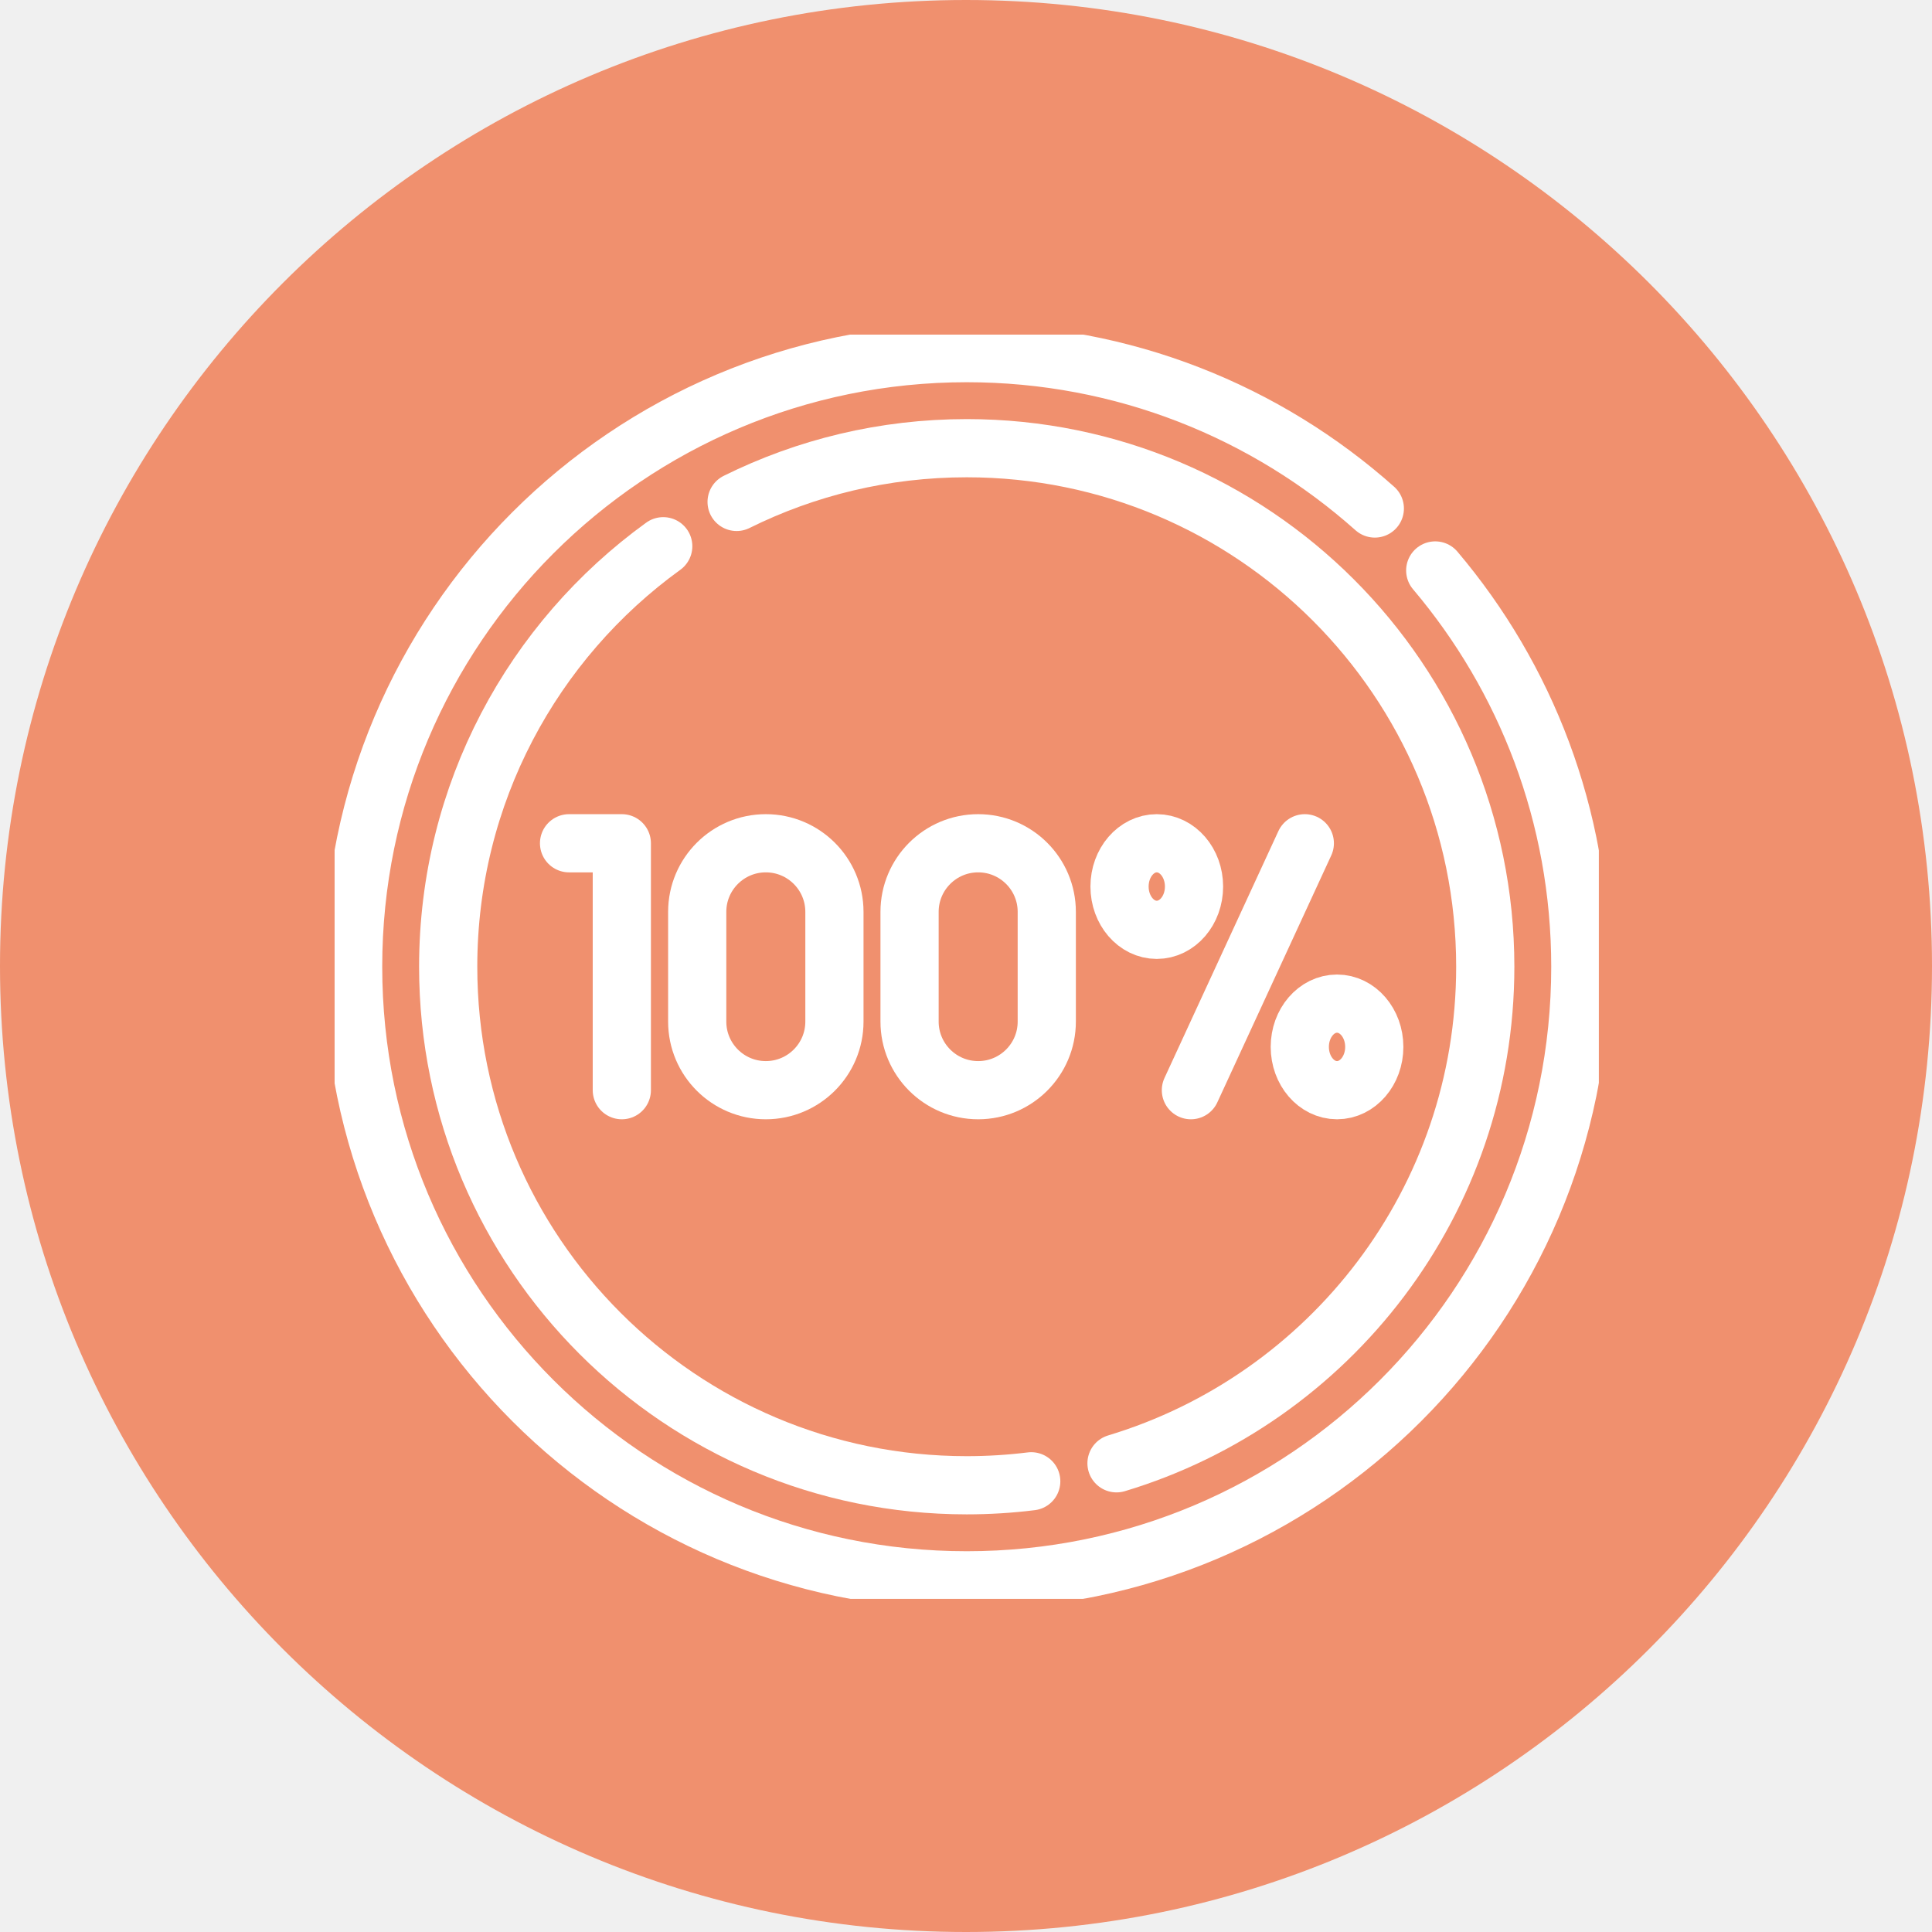
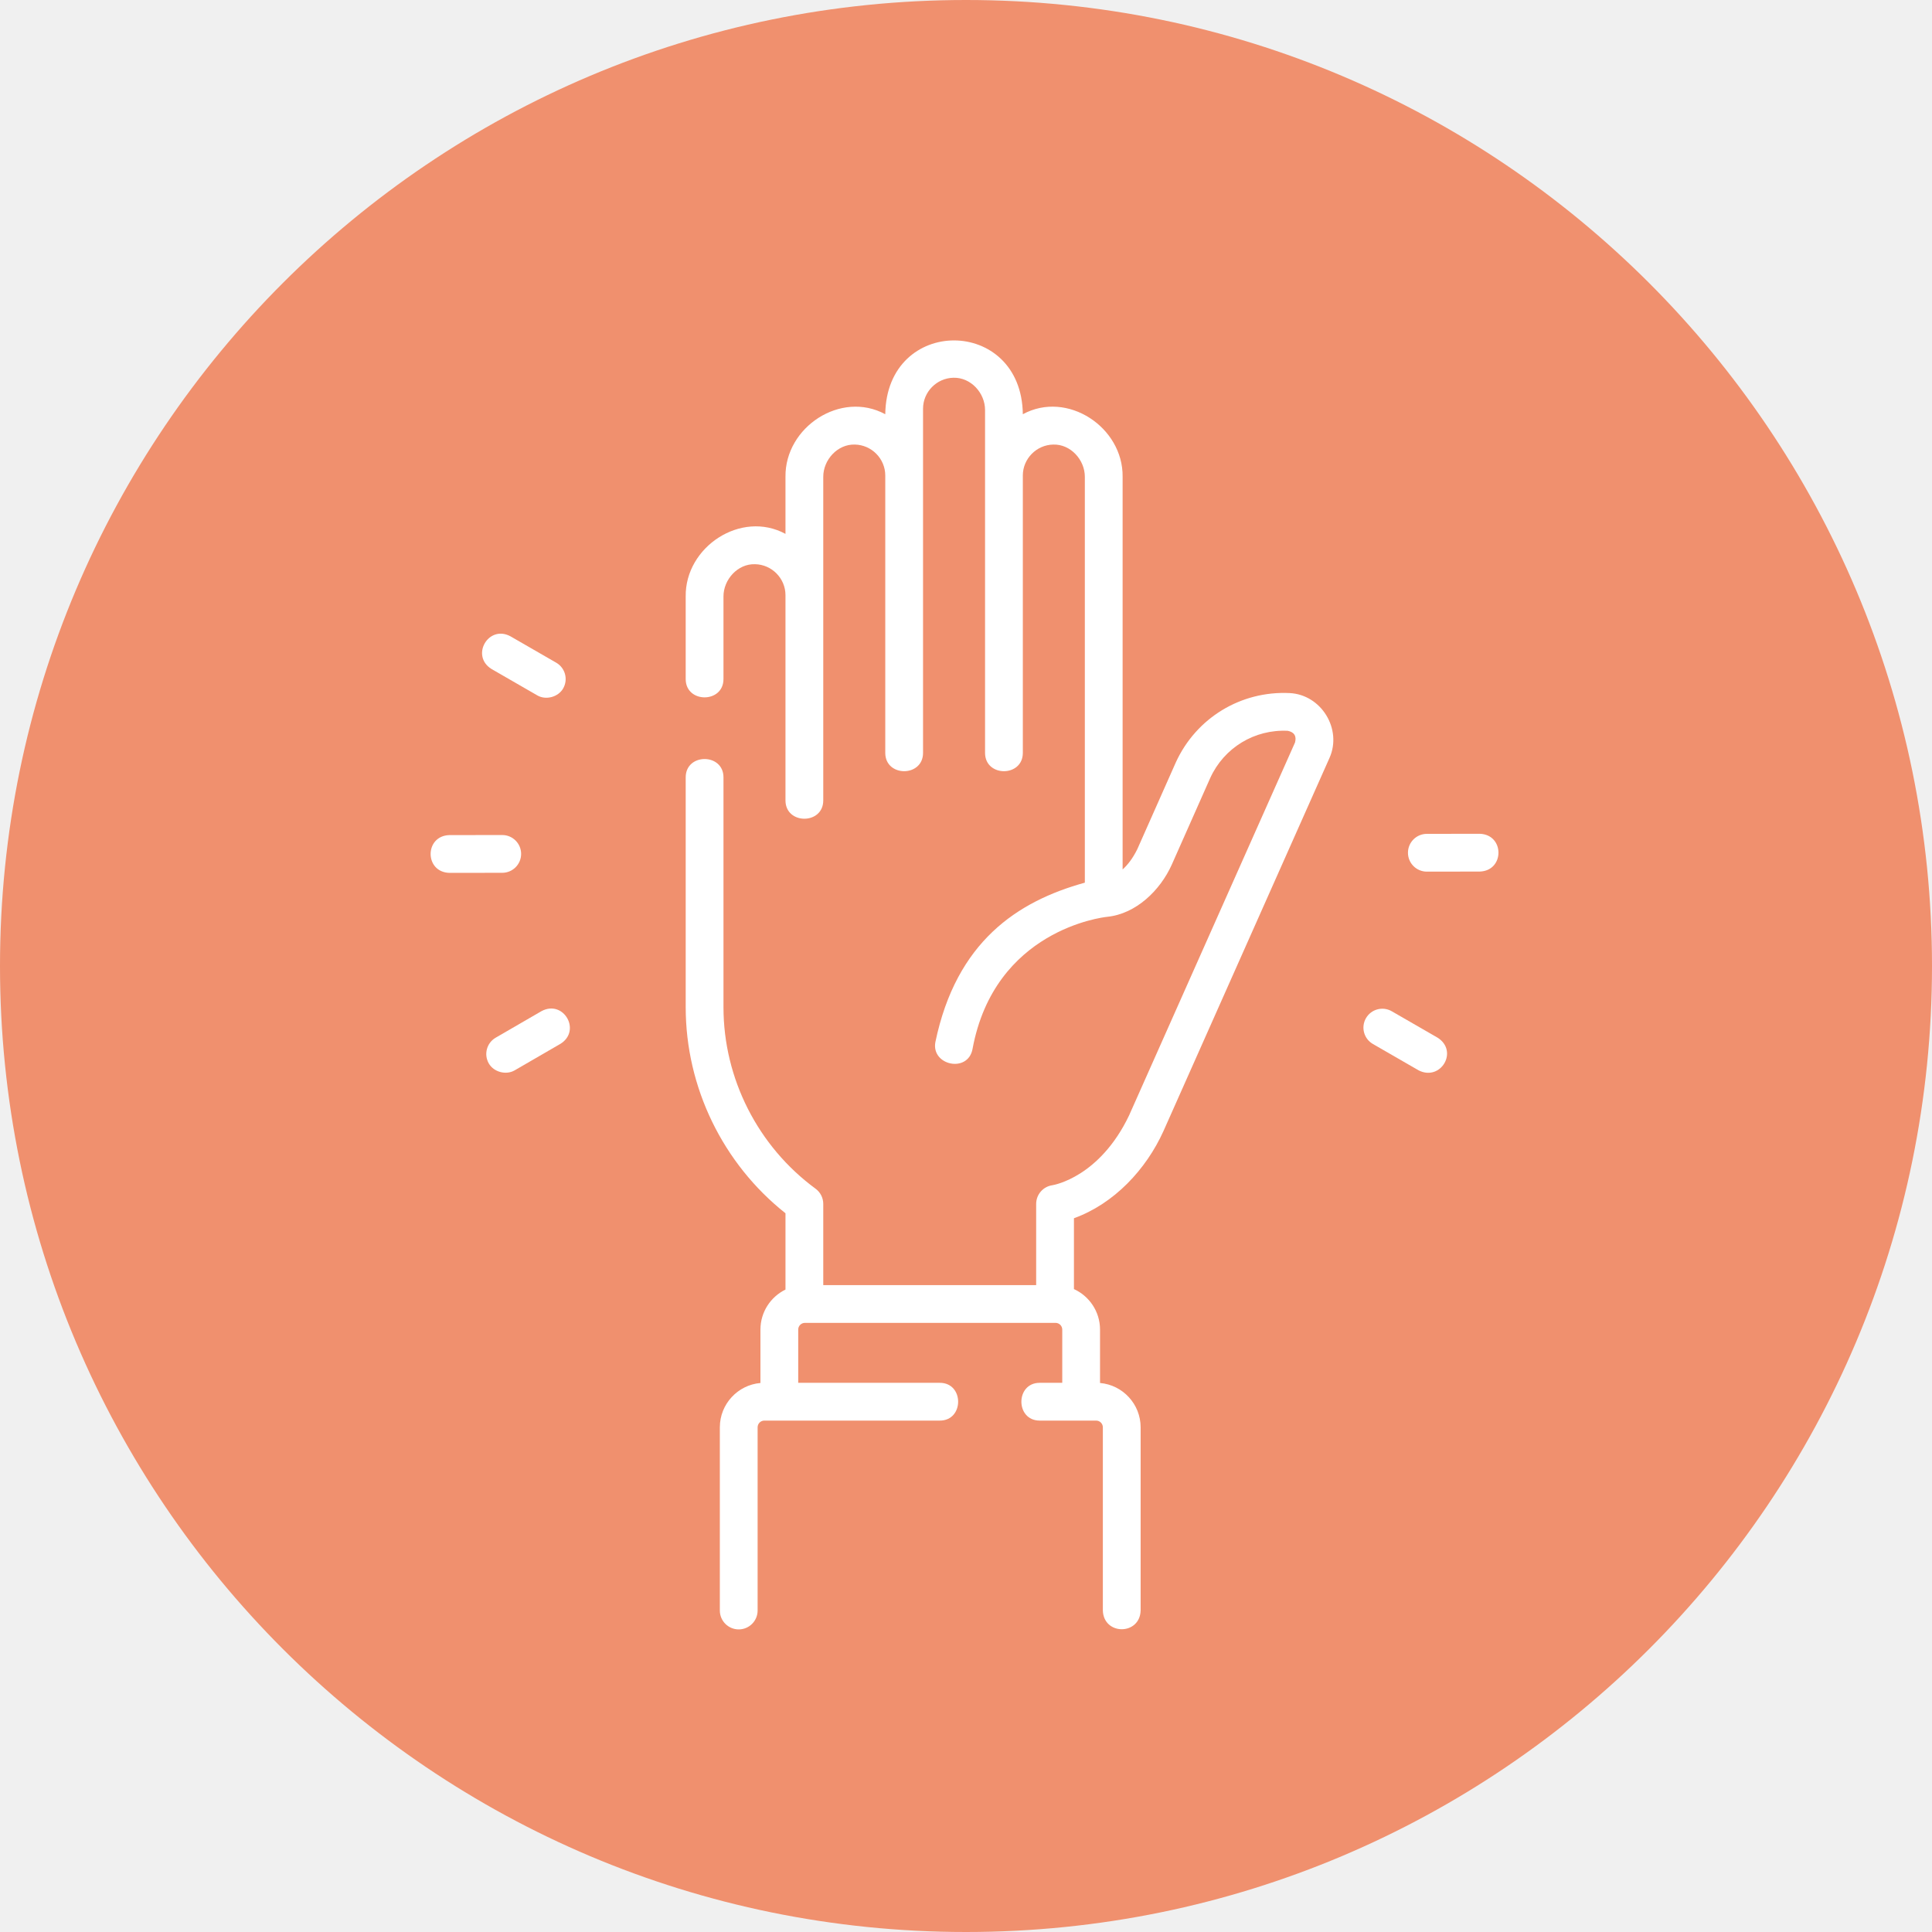
<svg xmlns="http://www.w3.org/2000/svg" width="664" height="664" viewBox="0 0 664 664" fill="none">
  <circle cx="332" cy="332" r="332" fill="#F0906E" />
-   <mask id="mask0_4_469" style="mask-type:luminance" maskUnits="userSpaceOnUse" x="115" y="115" width="435" height="435">
-     <path d="M115 115H549.5V549.5H115V115Z" fill="white" />
-   </mask>
-   <g mask="url(#mask0_4_469)">
-     <path d="M493.267 196.06C524.376 232.803 543.135 280.336 543.135 332.25C543.135 448.719 448.719 543.135 332.25 543.135C215.781 543.135 121.365 448.719 121.365 332.25C121.365 215.781 215.781 121.365 332.25 121.365C386.101 121.365 435.238 141.55 472.507 174.765" stroke="white" stroke-width="20" stroke-miterlimit="10" stroke-linecap="round" stroke-linejoin="round" />
-     <path d="M354.421 509.097C347.157 509.998 339.758 510.463 332.25 510.463C233.826 510.463 154.037 430.674 154.037 332.25C154.037 272.776 183.171 220.106 227.945 187.734" stroke="white" stroke-width="20" stroke-miterlimit="10" stroke-linecap="round" stroke-linejoin="round" />
-     <path d="M253.162 172.503C276.993 160.683 303.846 154.037 332.25 154.037C430.674 154.037 510.463 233.825 510.463 332.25C510.463 412.777 457.054 480.829 383.727 502.916" stroke="white" stroke-width="20" stroke-miterlimit="10" stroke-linecap="round" stroke-linejoin="round" />
-     <path d="M448.448 289.818L409.295 374.682" stroke="white" stroke-width="20" stroke-miterlimit="10" stroke-linecap="round" stroke-linejoin="round" />
-     <path d="M410.37 304.694C410.37 312.91 404.638 319.57 397.568 319.57C390.498 319.57 384.767 312.91 384.767 304.694C384.767 296.478 390.498 289.818 397.568 289.818C404.638 289.818 410.37 296.478 410.37 304.694Z" stroke="white" stroke-width="20" stroke-miterlimit="10" stroke-linecap="round" stroke-linejoin="round" />
-     <path d="M472.32 359.806C472.32 368.022 466.588 374.681 459.518 374.681C452.448 374.681 446.718 368.022 446.718 359.806C446.718 351.59 452.448 344.93 459.518 344.93C466.588 344.93 472.32 351.59 472.32 359.806Z" stroke="white" stroke-width="20" stroke-miterlimit="10" stroke-linecap="round" stroke-linejoin="round" />
-     <path d="M195.574 289.818H213.713V374.682" stroke="white" stroke-width="20" stroke-miterlimit="10" stroke-linecap="round" stroke-linejoin="round" />
-     <path d="M286.778 351.104C286.778 364.125 276.222 374.682 263.199 374.682C250.178 374.682 239.622 364.125 239.622 351.104V313.397C239.622 300.374 250.178 289.818 263.199 289.818C276.222 289.818 286.778 300.374 286.778 313.397V351.104Z" stroke="white" stroke-width="20" stroke-miterlimit="10" stroke-linecap="round" stroke-linejoin="round" />
-     <path d="M359.76 351.104C359.76 364.125 349.204 374.682 336.182 374.682C323.16 374.682 312.604 364.125 312.604 351.104V313.397C312.604 300.374 323.16 289.818 336.182 289.818C349.204 289.818 359.76 300.374 359.76 313.397V351.104Z" stroke="white" stroke-width="20" stroke-miterlimit="10" stroke-linecap="round" stroke-linejoin="round" />
-   </g>
+   <path d="M443.236 238.2C426.489 237.393 411.121 246.709 404.109 262.03L390.892 291.815C389.304 295.063 387.519 297.29 385.827 298.819V163.866C386.042 146.835 366.807 134.059 351.531 142.365C351.121 108.603 304.685 108.487 304.253 142.365C288.993 134.08 269.75 146.806 269.958 163.866V183.489C254.722 175.215 235.443 187.928 235.664 204.989V233.378C235.664 241.771 248.647 241.771 248.647 233.378V204.989C248.647 199.184 253.526 193.712 259.509 193.91C265.271 194.019 269.958 198.787 269.958 204.539V275.088C269.958 283.481 282.942 283.481 282.942 275.088V163.866C282.942 158.049 287.822 152.611 293.804 152.787C299.566 152.895 304.254 157.663 304.254 163.416V258.753C304.254 267.146 317.237 267.146 317.237 258.753V140.456C317.237 134.703 321.925 129.934 327.687 129.827C333.669 129.676 338.549 135.071 338.549 140.905V258.754C338.549 267.147 351.532 267.147 351.532 258.754V163.417C351.532 157.664 356.221 152.896 361.982 152.788C367.964 152.611 372.844 158.05 372.844 163.866V303.359C349.609 309.784 328.665 323.656 321.475 358.155C319.991 366.18 332.692 368.896 334.243 360.518C341.808 319.632 378.924 315.263 380.528 315.095C390.465 314.092 398.782 305.948 402.714 297.186L415.947 267.365C420.705 256.968 431.169 250.604 442.606 251.169C444.839 251.641 445.663 252.982 445.076 255.19L388.04 383.374C377.926 404.514 362.308 407.244 361.712 407.34C358.503 407.788 356.115 410.531 356.115 413.77V441.668H282.943V413.77C282.943 411.703 281.959 409.76 280.293 408.537C260.478 393.993 248.649 370.683 248.649 346.182V267.162C248.649 258.769 235.666 258.769 235.666 267.162V346.182C235.666 373.69 248.426 399.91 269.96 416.982V443.208C264.868 445.692 261.352 450.922 261.352 456.959V475.313C253.545 475.989 247.398 482.567 247.398 490.556V553.508C247.398 557.094 250.305 560 253.89 560C257.475 560 260.381 557.094 260.381 553.508V490.556C260.381 489.278 261.412 488.238 262.68 488.238H323.003C331.397 488.238 331.397 475.255 323.003 475.255H274.336V456.958C274.336 455.685 275.371 454.65 276.644 454.65H362.774C364.046 454.65 365.081 455.685 365.081 456.958V475.255H357.33C348.937 475.255 348.937 488.238 357.33 488.238H376.737C378.005 488.238 379.035 489.278 379.035 490.556V553.508C379.286 562.06 391.75 562.112 392.019 553.508V490.556C392.019 482.567 385.872 475.988 378.064 475.313V456.959C378.064 450.782 374.382 445.448 369.099 443.038V418.688C382.891 413.72 393.914 401.912 399.867 388.732L456.939 260.468C461.34 250.57 454.115 238.733 443.236 238.2Z" fill="white" />
+   <path d="M168.933 229.927L184.674 239.003C187.631 240.709 191.833 239.582 193.54 236.622C195.331 233.516 194.265 229.546 191.159 227.756L175.417 218.681C167.859 214.624 161.628 225.41 168.933 229.927Z" fill="white" />
+   <path d="M179.104 293.468C179.099 289.883 176.188 286.981 172.604 286.986L154.425 287.011C145.85 287.286 145.86 299.742 154.444 299.994L172.622 299.969C176.206 299.964 179.109 297.053 179.104 293.468Z" fill="white" />
+   <path d="M186.11 347.514L170.365 356.635C167.263 358.432 166.205 362.403 168.002 365.506C169.715 368.462 173.918 369.581 176.873 367.868L192.618 358.748C199.906 354.222 193.672 343.443 186.11 347.514Z" fill="white" />
+   <path d="M494.067 356.629L478.326 347.553C475.222 345.763 471.25 346.827 469.46 349.935C467.669 353.04 468.735 357.01 471.841 358.8L487.582 367.876C495.169 371.7 501.387 361.255 494.067 356.629Z" fill="white" />
+   <path d="M508.565 286.56C508.564 286.555 490.382 286.59 490.378 286.586C486.792 286.591 483.89 289.502 483.896 293.087C483.9 296.672 486.812 299.575 490.397 299.569L508.575 299.543C517.145 299.27 517.142 286.824 508.565 286.56Z" fill="white" />
</svg>
